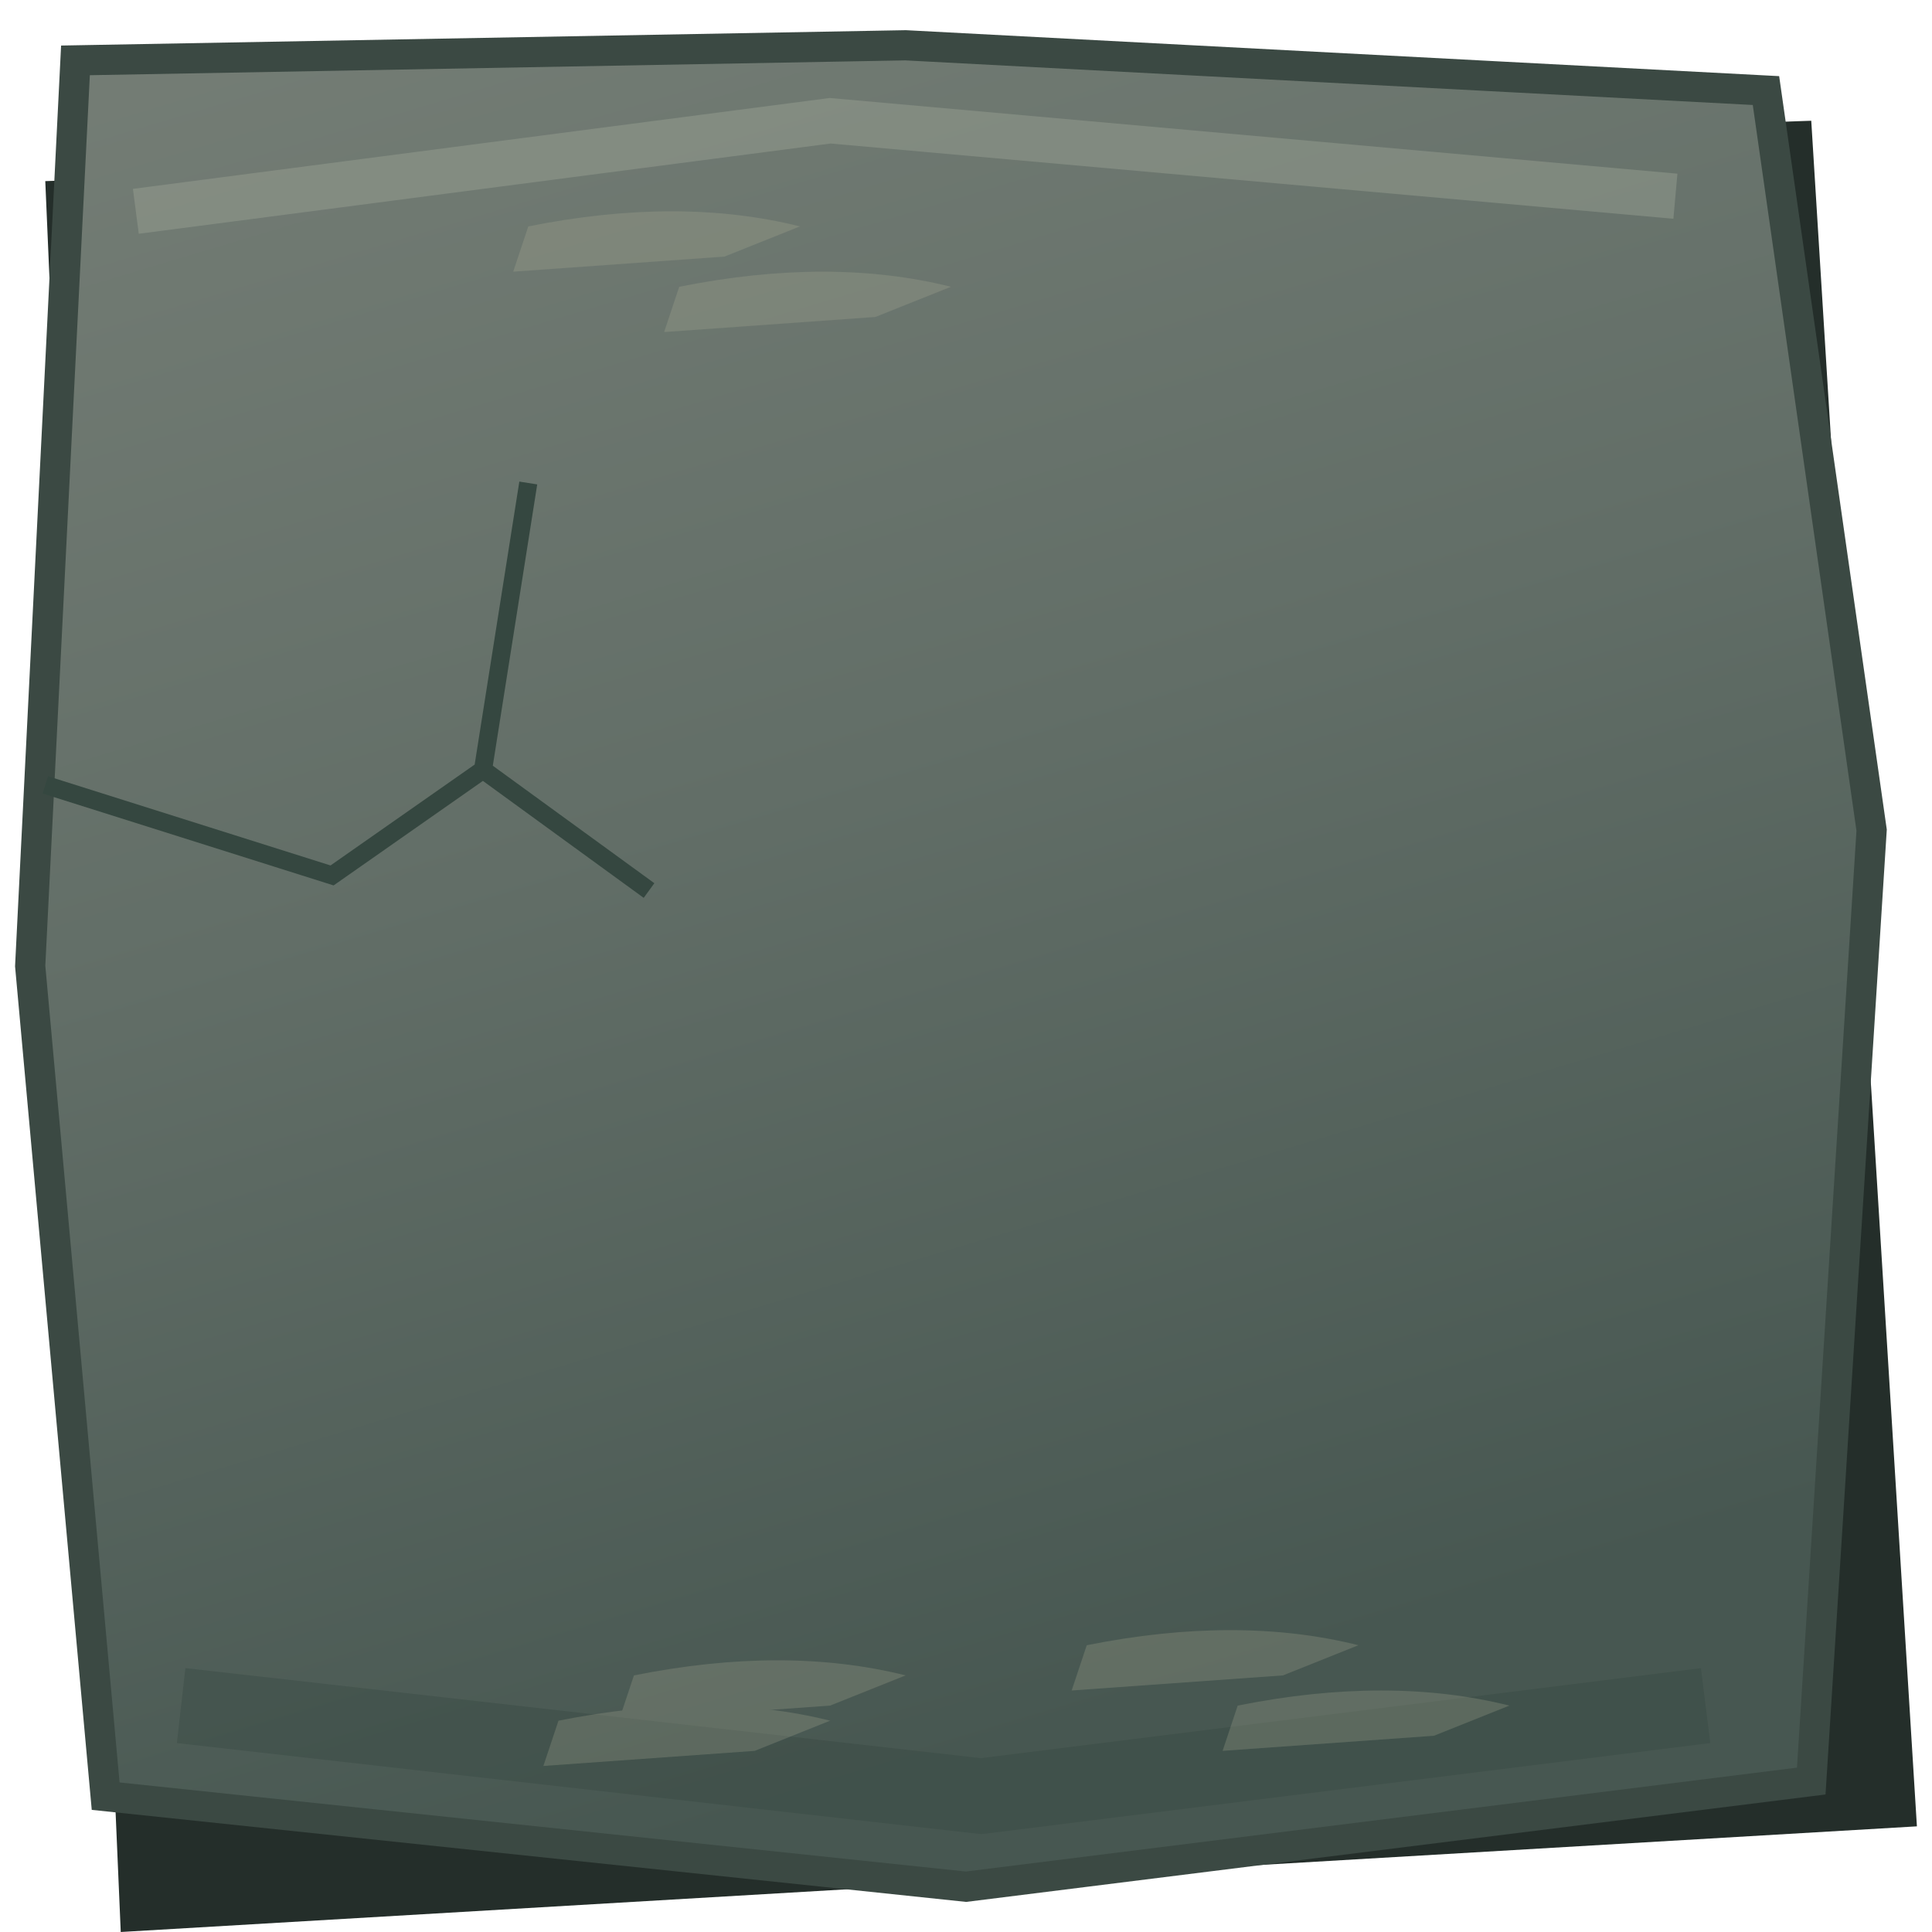
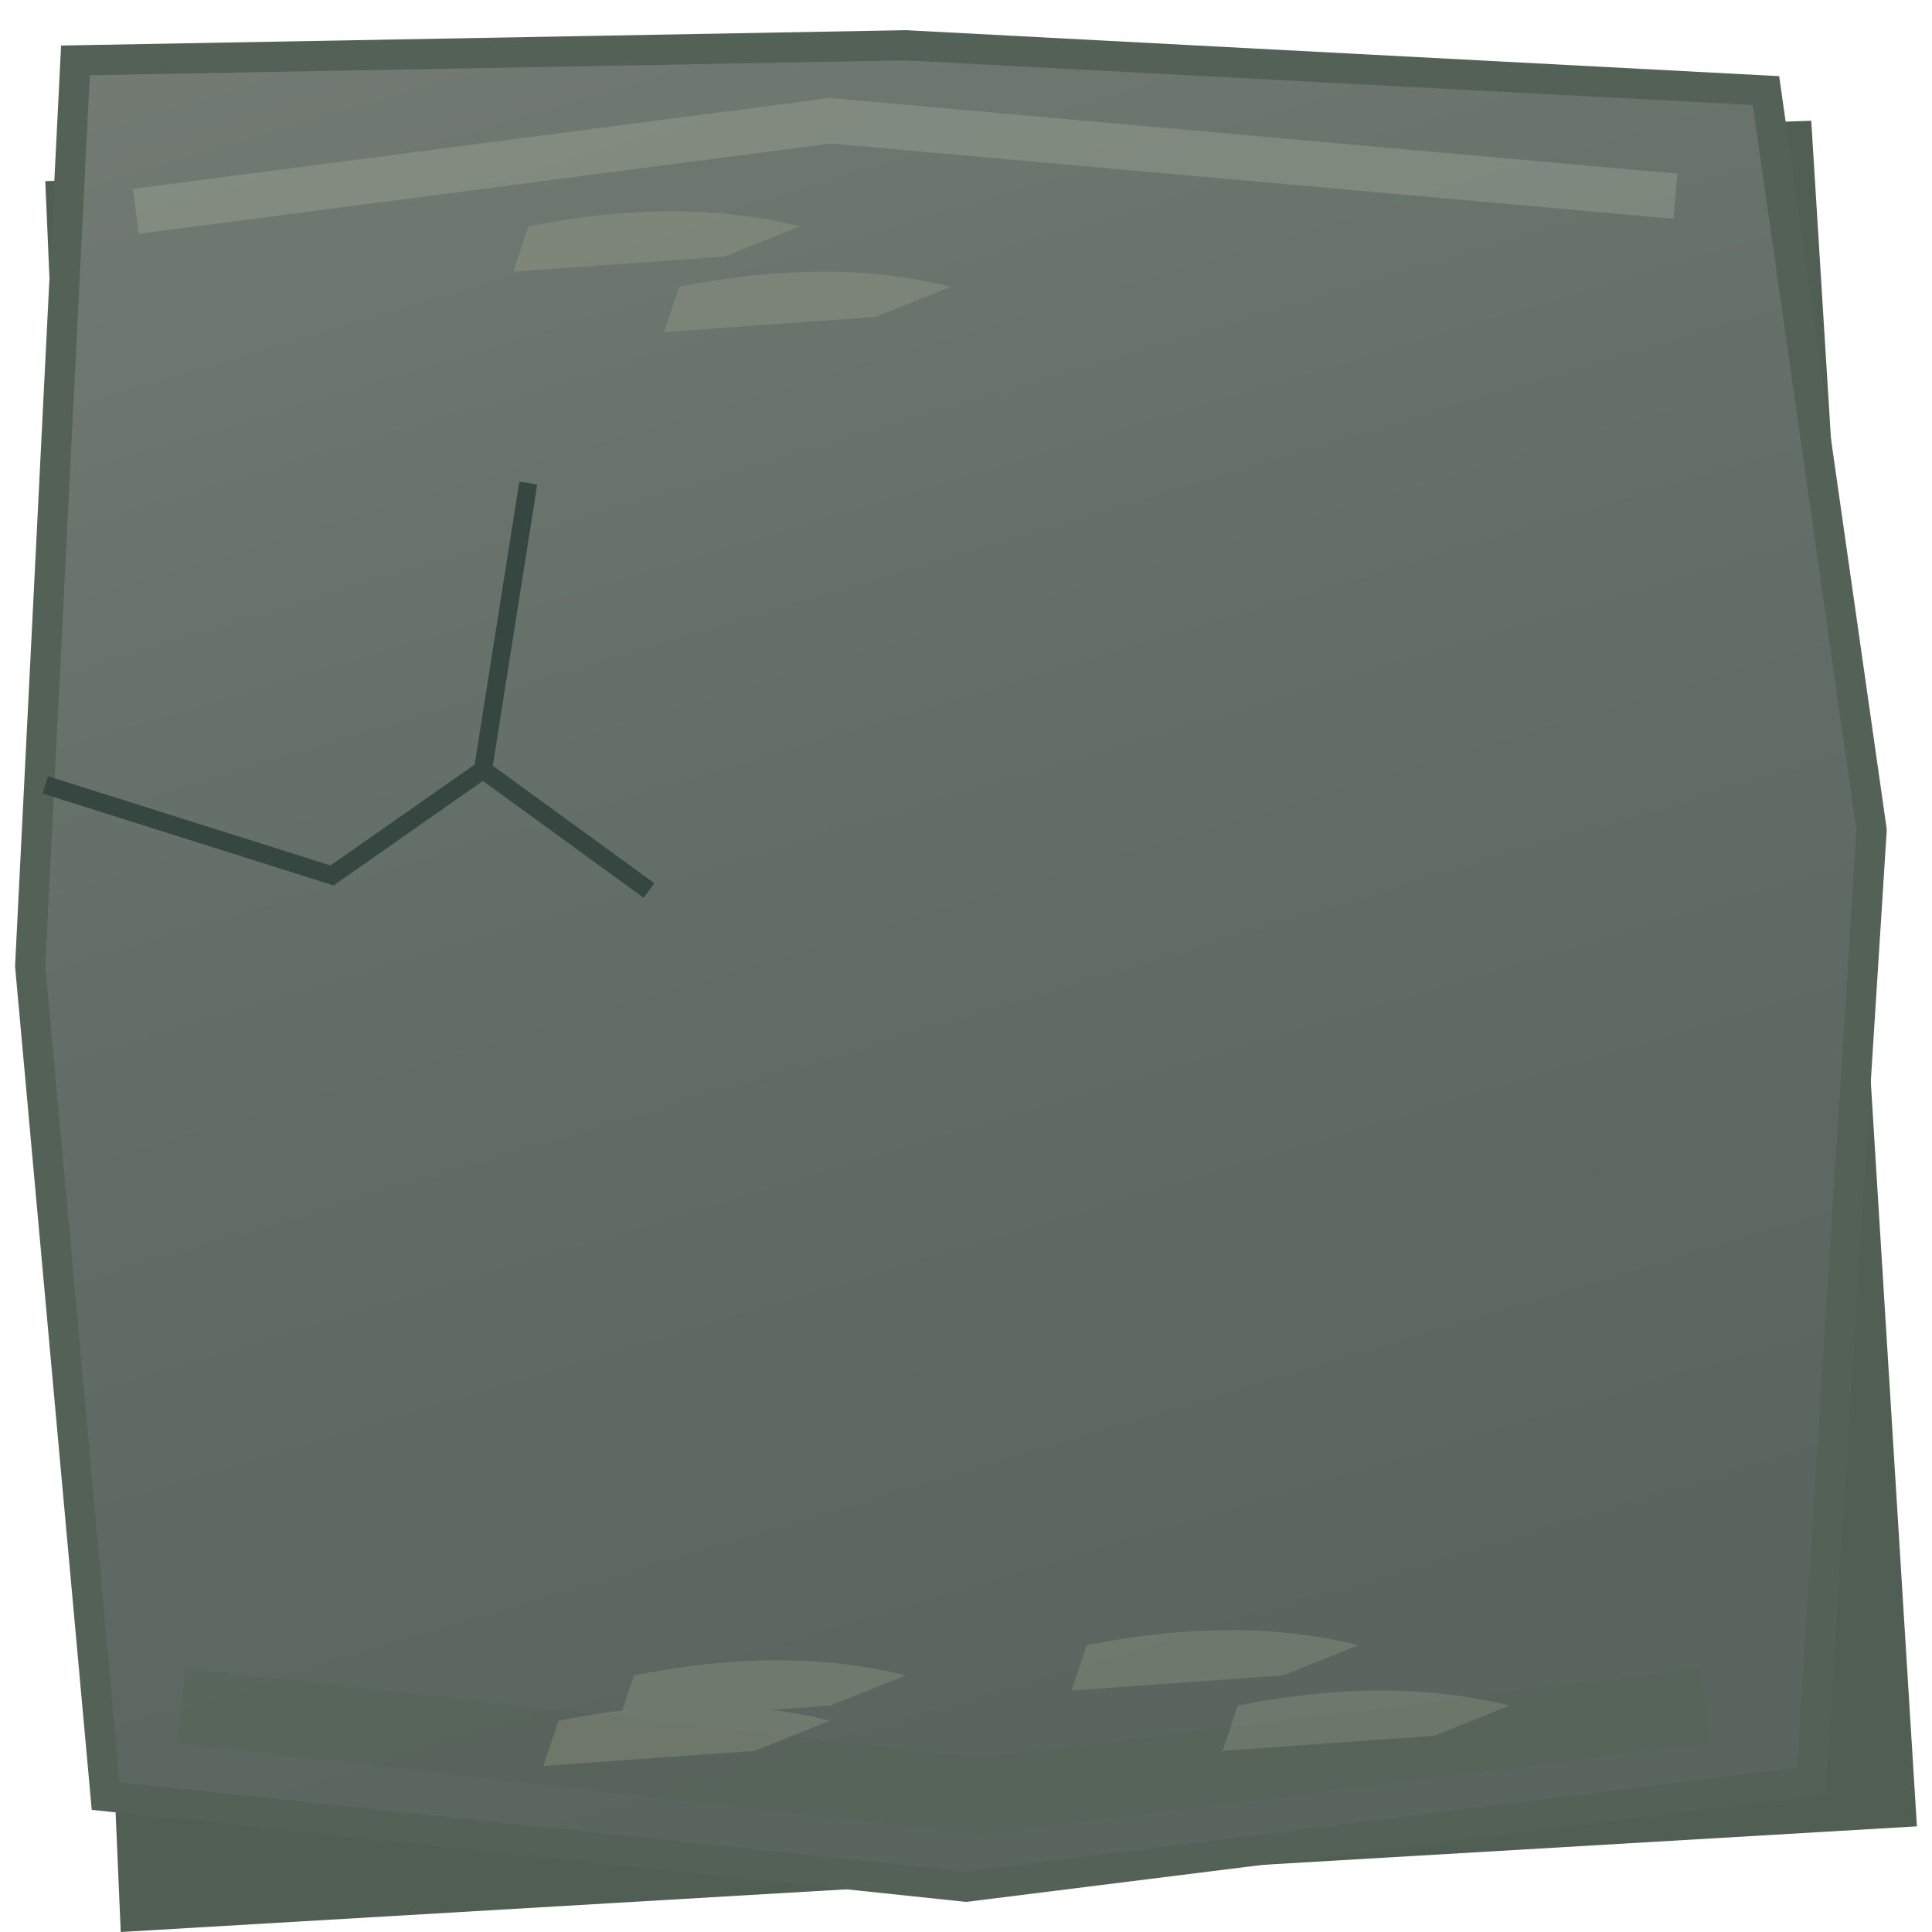
<svg xmlns="http://www.w3.org/2000/svg" width="128" height="128" viewBox="0 0 128 128">
  <defs>
    <linearGradient id="stone" x2=".3" y2="1">
-       <stop stop-color="#747d75" />
+       <stop stop-color="#737b73" />
      <stop offset=".48" stop-color="#626e67" />
-       <stop offset="1" stop-color="#475751" />
+       <stop offset="1" stop-color="#59655e" />
    </linearGradient>
    <linearGradient id="wall" x2=".2" y2="1">
      <stop stop-color="#879087" />
      <stop offset="1" stop-color="#515f59" />
    </linearGradient>
    <radialGradient id="soil">
      <stop stop-color="#4a4c3d" />
      <stop offset="1" stop-color="#252f2b" />
    </radialGradient>
    <radialGradient id="light">
      <stop stop-color="#dfab6b" stop-opacity=".23" />
      <stop offset="1" stop-color="#dfab6b" stop-opacity="0" />
    </radialGradient>
  </defs>
  <g id="underpaint">
-     <path d="M3 12L120 8 127 121 8 128Z" fill="#242e2a" />
+     <path d="M3 12L120 8 127 121 8 128Z" fill="#515e54" />
  </g>
  <g id="stone-planes">
-     <polygon points="5,4 60,3 117,6 124,55 120,118 64,125 7,119 2,64" fill="url(#stone)" stroke="#3b4943" stroke-width="2" />
+     <polygon points="5,4 60,3 117,6 124,55 120,118 64,125 7,119 2,64" fill="url(#stone)" stroke="#536157" stroke-width="2" />
    <path d="M9 14L55 8 111 13" fill="none" stroke="#a1a99a" stroke-opacity=".4" stroke-width="3" />
-     <path d="M12 113L65 119 113 113" fill="none" stroke="#34453f" stroke-width="5" opacity=".35" />
+     <path d="M12 113L65 119 113 113" fill="none" stroke="#536054" stroke-width="5" opacity=".35" />
  </g>
  <g id="brush-wear" opacity=".24">
    <path d="M42 111q10 -2 18 0l-5 2-14 1Z" fill="#b2b39a" />
    <path d="M82 113q10 -2 18 0l-5 2-14 1Z" fill="#b2b39a" />
    <path d="M45 19q10 -2 18 0l-5 2-14 1Z" fill="#b2b39a" />
    <path d="M72 109q10 -2 18 0l-5 2-14 1Z" fill="#b2b39a" />
    <path d="M37 114q10 -2 18 0l-5 2-14 1Z" fill="#b2b39a" />
    <path d="M35 15q10 -2 18 0l-5 2-14 1Z" fill="#b2b39a" />
  </g>
  <g id="cracks" stroke="#354740" stroke-width="1.2" fill="none">
    <path d="M3 52l19 6 10 -7 11 8m-11 -8 3 -19" />
  </g>
</svg>
